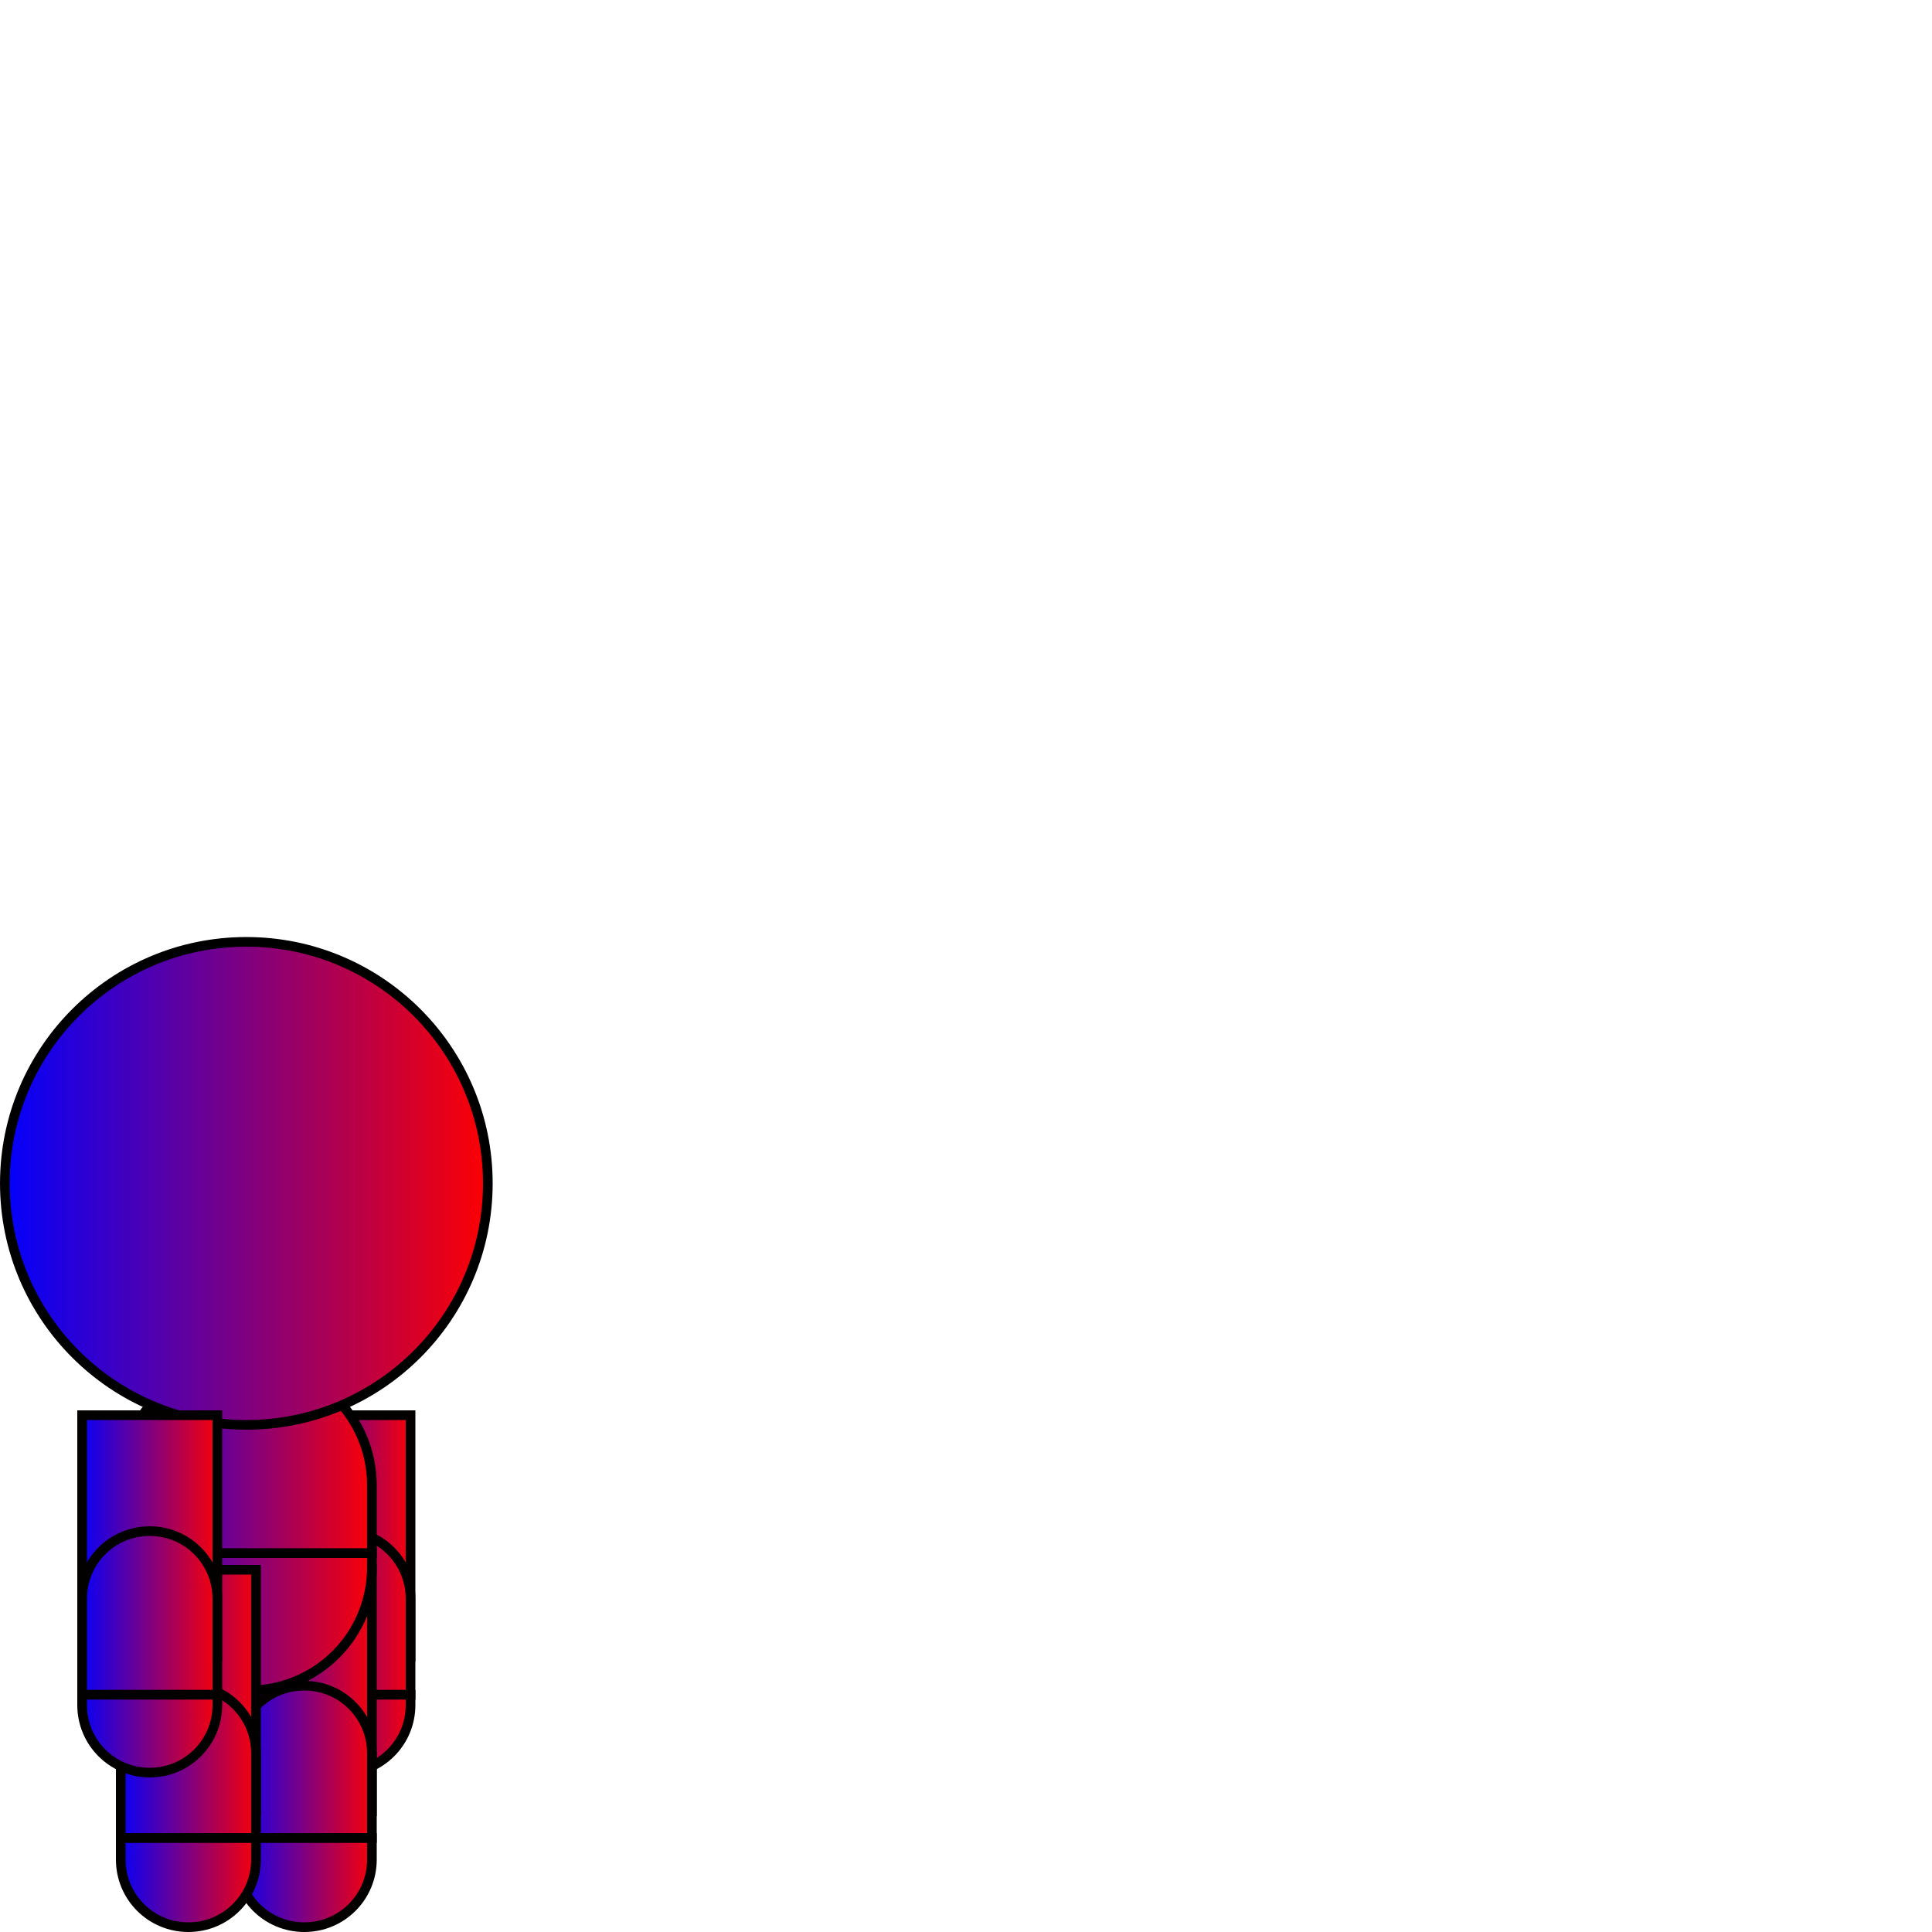
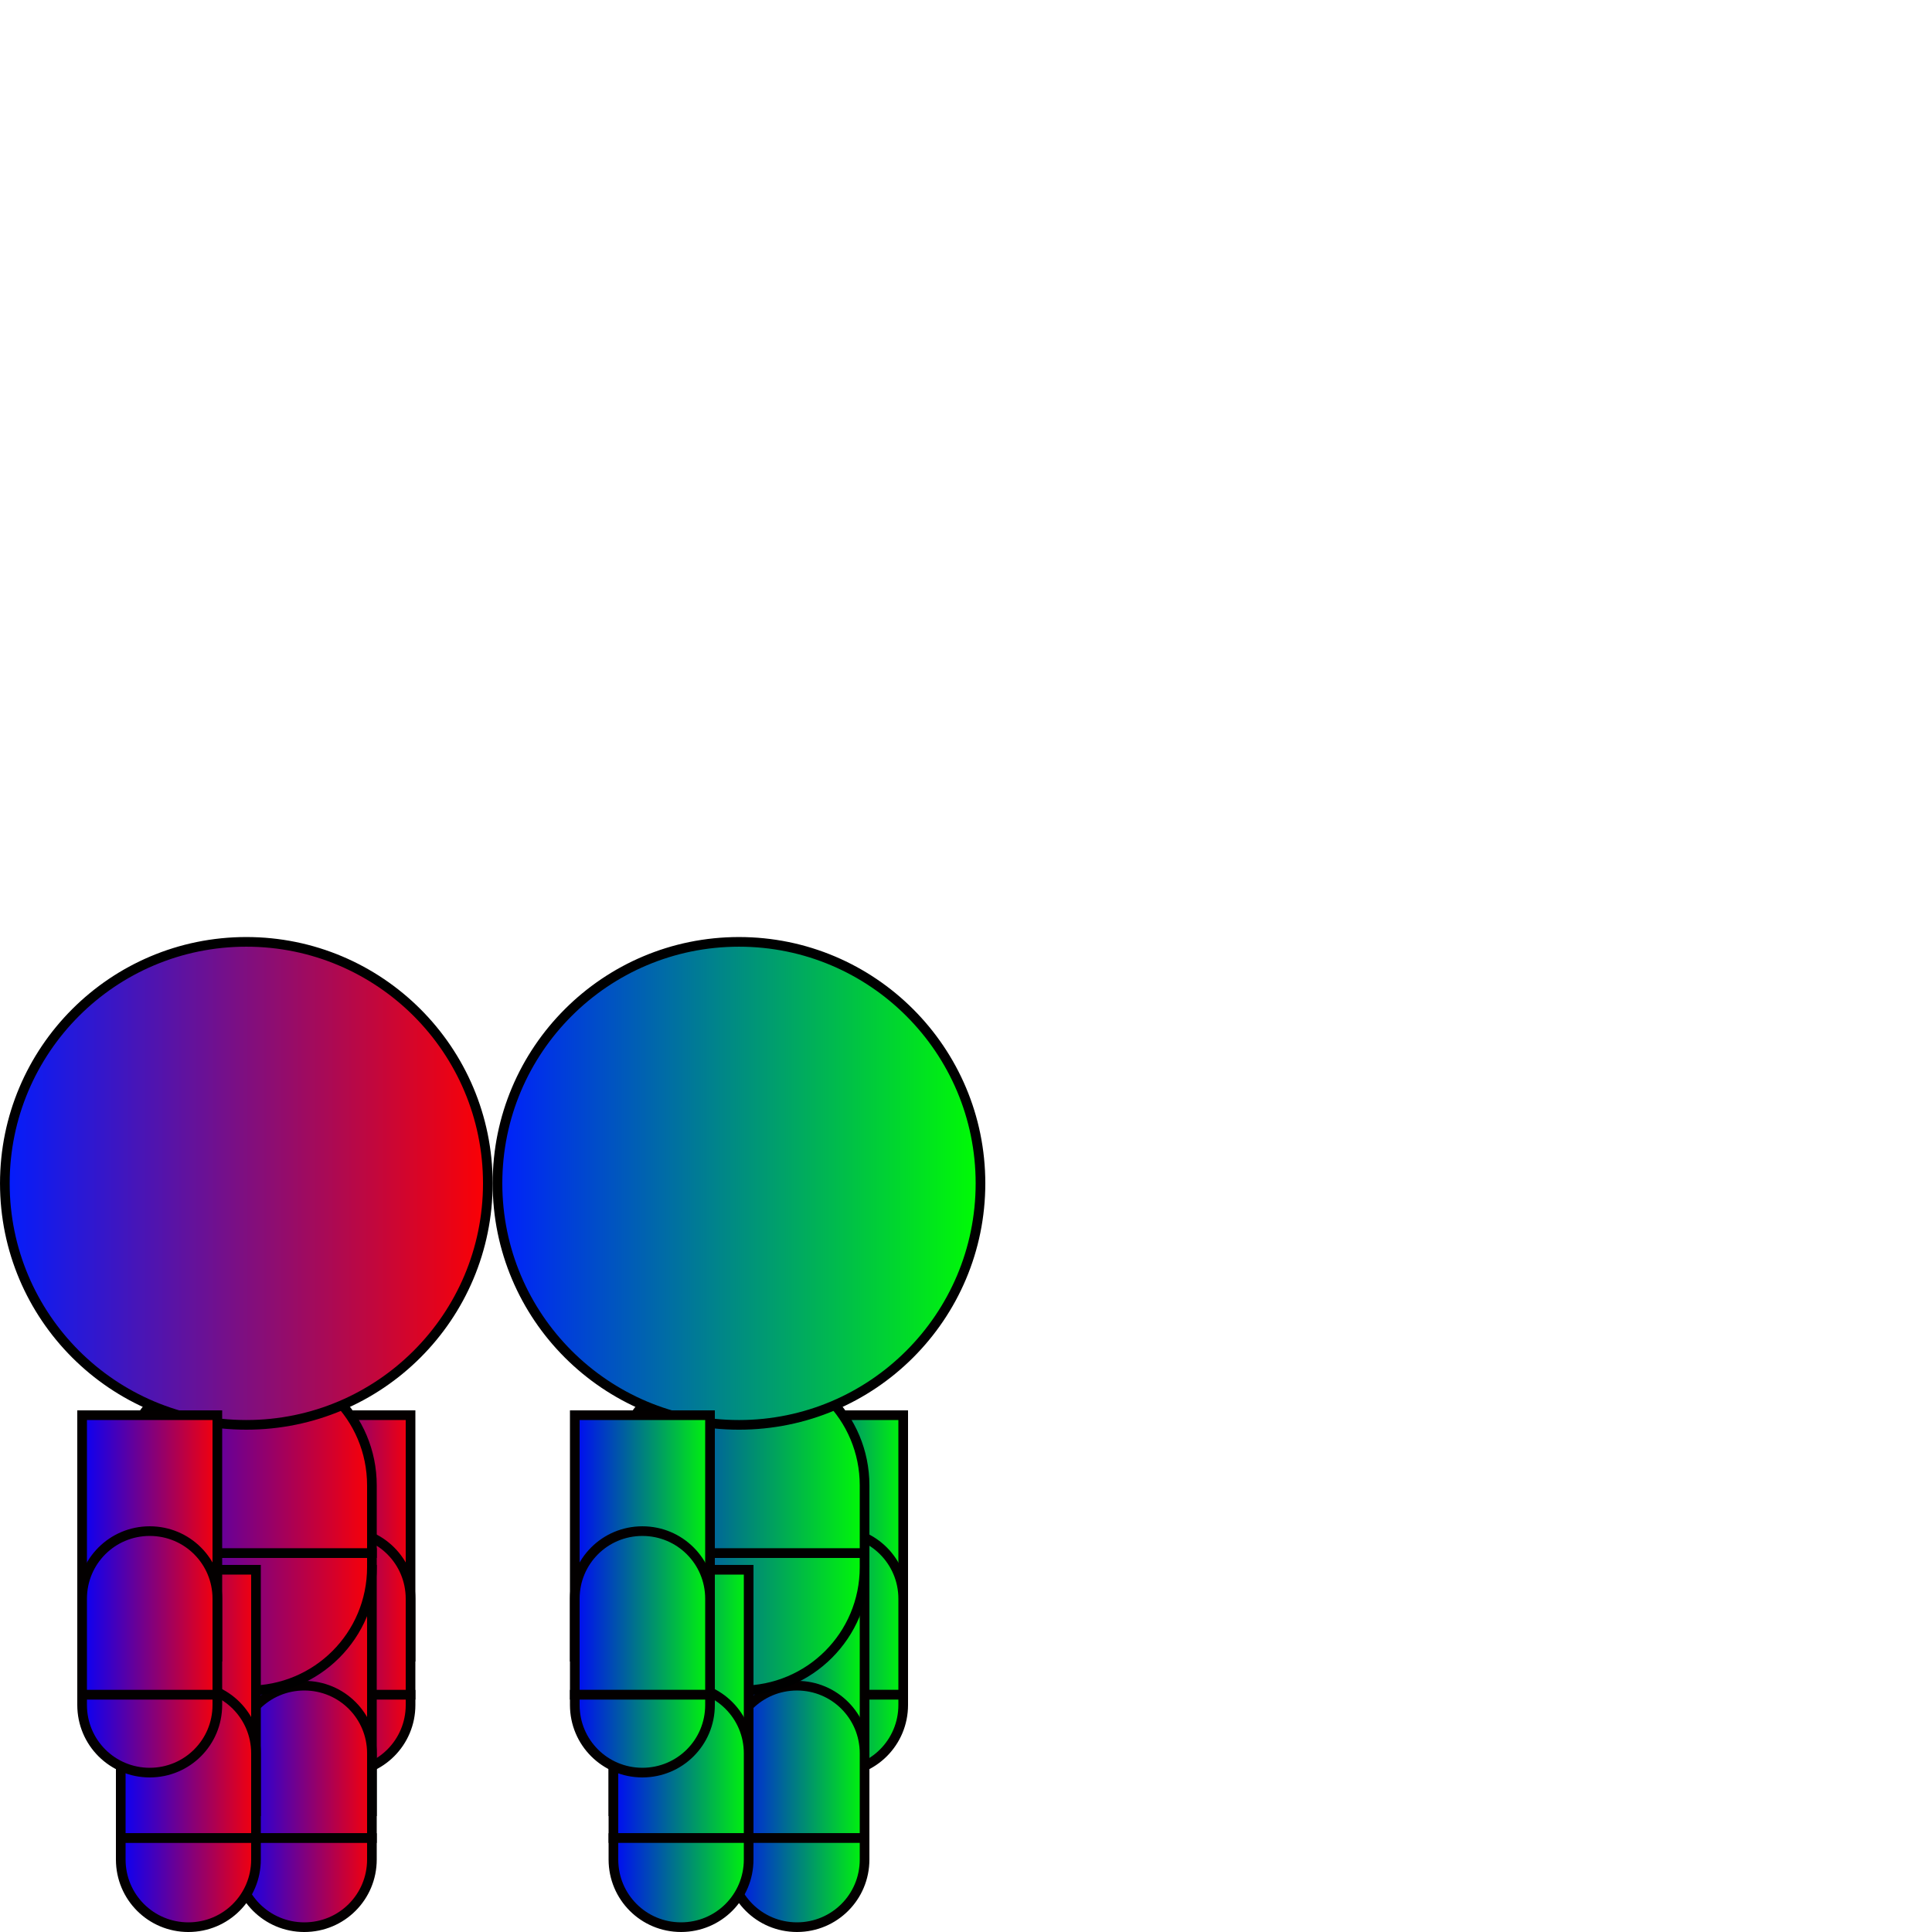
<svg xmlns="http://www.w3.org/2000/svg" xmlns:xlink="http://www.w3.org/1999/xlink" width="400" height="400" viewBox="0 0 105.833 105.833" version="1.1" id="svg1" xml:space="preserve">
  <defs id="defs1">
+     <linearGradient id="linearGradient208">
+       <stop style="stop-color:#0000ff;stop-opacity:1;" offset="0" id="stop207" />
+       <stop style="stop-color:#00ff00;stop-opacity:1;" offset="1" id="stop208" />
+     </linearGradient>
+     <linearGradient id="linearGradient206">
+       <stop style="stop-color:#0000ff;stop-opacity:1;" offset="0" id="stop205" />
+       <stop style="stop-color:#00ff00;stop-opacity:1;" offset="1" id="stop206" />
+     </linearGradient>
+     <linearGradient id="linearGradient204">
+       <stop style="stop-color:#0000ff;stop-opacity:1;" offset="0" id="stop203" />
+       <stop style="stop-color:#00ff00;stop-opacity:1;" offset="1" id="stop204" />
+     </linearGradient>
+     <linearGradient id="linearGradient202">
+       <stop style="stop-color:#0000ff;stop-opacity:1;" offset="0" id="stop201" />
+       <stop style="stop-color:#00ff00;stop-opacity:1;" offset="1" id="stop202" />
+     </linearGradient>
+     <linearGradient id="linearGradient200">
+       <stop style="stop-color:#0000ff;stop-opacity:1;" offset="0" id="stop199" />
+       <stop style="stop-color:#00ff00;stop-opacity:1;" offset="1" id="stop200" />
+     </linearGradient>
+     <linearGradient id="linearGradient198">
+       <stop style="stop-color:#0000ff;stop-opacity:1;" offset="0" id="stop197" />
+       <stop style="stop-color:#00ff00;stop-opacity:1;" offset="1" id="stop198" />
+     </linearGradient>
+     <linearGradient id="linearGradient196">
+       <stop style="stop-color:#0000ff;stop-opacity:1;" offset="0" id="stop195" />
+       <stop style="stop-color:#00ff00;stop-opacity:1;" offset="1" id="stop196" />
+     </linearGradient>
+     <linearGradient id="linearGradient194">
+       <stop style="stop-color:#0000ff;stop-opacity:1;" offset="0" id="stop193" />
+       <stop style="stop-color:#00ff00;stop-opacity:1;" offset="1" id="stop194" />
+     </linearGradient>
+     <linearGradient id="linearGradient192">
+       <stop style="stop-color:#0000ff;stop-opacity:1;" offset="0" id="stop191" />
+       <stop style="stop-color:#00ff00;stop-opacity:1;" offset="1" id="stop192" />
+     </linearGradient>
+     <linearGradient id="linearGradient190">
+       <stop style="stop-color:#0000ff;stop-opacity:1;" offset="0" id="stop189" />
+       <stop style="stop-color:#00ff00;stop-opacity:1;" offset="1" id="stop190" />
+     </linearGradient>
+     <linearGradient id="linearGradient188">
+       <stop style="stop-color:#0000ff;stop-opacity:1;" offset="0" id="stop187" />
+       <stop style="stop-color:#00ff00;stop-opacity:1;" offset="1" id="stop188" />
+     </linearGradient>
+     <linearGradient id="linearGradient186">
+       <stop style="stop-color:#0000ff;stop-opacity:1;" offset="0" id="stop185" />
+       <stop style="stop-color:#00ff00;stop-opacity:1;" offset="1" id="stop186" />
+     </linearGradient>
+     <linearGradient id="linearGradient184">
+       <stop style="stop-color:#0000ff;stop-opacity:1;" offset="0" id="stop183" />
+       <stop style="stop-color:#00ff00;stop-opacity:1;" offset="1" id="stop184" />
+     </linearGradient>
+     <linearGradient id="linearGradient182">
+       <stop style="stop-color:#0000ff;stop-opacity:1;" offset="0" id="stop181" />
+       <stop style="stop-color:#00ff00;stop-opacity:1;" offset="1" id="stop182" />
+     </linearGradient>
+     <linearGradient id="linearGradient180">
+       <stop style="stop-color:#001dff;stop-opacity:1;" offset="0" id="stop179" />
+       <stop style="stop-color:#00ff00;stop-opacity:1;" offset="1" id="stop180" />
+     </linearGradient>
    <linearGradient id="linearGradient90">
      <stop style="stop-color:#0000ff;stop-opacity:1;" offset="0" id="stop16" />
      <stop style="stop-color:#ff0000;stop-opacity:1;" offset="1" id="stop90" />
    </linearGradient>
    <linearGradient id="linearGradient88">
      <stop style="stop-color:#0000ff;stop-opacity:1;" offset="0" id="stop15" />
      <stop style="stop-color:#ff0000;stop-opacity:1;" offset="1" id="stop88" />
    </linearGradient>
    <linearGradient id="linearGradient86">
      <stop style="stop-color:#0000ff;stop-opacity:1;" offset="0" id="stop14" />
      <stop style="stop-color:#ff0000;stop-opacity:1;" offset="1" id="stop86" />
    </linearGradient>
    <linearGradient id="linearGradient84">
      <stop style="stop-color:#0000ff;stop-opacity:1;" offset="0" id="stop13" />
      <stop style="stop-color:#ff0000;stop-opacity:1;" offset="1" id="stop84" />
    </linearGradient>
    <linearGradient id="linearGradient82">
      <stop style="stop-color:#0000ff;stop-opacity:1;" offset="0" id="stop12" />
      <stop style="stop-color:#ff0000;stop-opacity:1;" offset="1" id="stop82" />
    </linearGradient>
    <linearGradient id="linearGradient80">
      <stop style="stop-color:#0000ff;stop-opacity:1;" offset="0" id="stop11" />
      <stop style="stop-color:#ff0000;stop-opacity:1;" offset="1" id="stop80" />
    </linearGradient>
    <linearGradient id="linearGradient78">
      <stop style="stop-color:#0000ff;stop-opacity:1;" offset="0" id="stop10" />
      <stop style="stop-color:#ff0000;stop-opacity:1;" offset="1" id="stop78" />
    </linearGradient>
    <linearGradient id="linearGradient76">
      <stop style="stop-color:#0000ff;stop-opacity:1;" offset="0" id="stop9" />
      <stop style="stop-color:#ff0000;stop-opacity:1;" offset="1" id="stop76" />
    </linearGradient>
    <linearGradient id="linearGradient74">
      <stop style="stop-color:#0000ff;stop-opacity:1;" offset="0" id="stop7" />
      <stop style="stop-color:#ff0000;stop-opacity:1;" offset="1" id="stop74" />
    </linearGradient>
    <linearGradient id="linearGradient72">
      <stop style="stop-color:#0000ff;stop-opacity:1;" offset="0" id="stop8" />
      <stop style="stop-color:#ff0000;stop-opacity:1;" offset="1" id="stop72" />
    </linearGradient>
    <linearGradient id="linearGradient70">
      <stop style="stop-color:#0000ff;stop-opacity:1;" offset="0" id="stop6" />
      <stop style="stop-color:#ff0000;stop-opacity:1;" offset="1" id="stop70" />
    </linearGradient>
    <linearGradient id="linearGradient68">
      <stop style="stop-color:#0000ff;stop-opacity:1;" offset="0" id="stop5" />
      <stop style="stop-color:#ff0000;stop-opacity:1;" offset="1" id="stop68" />
    </linearGradient>
    <linearGradient id="linearGradient66">
      <stop style="stop-color:#0000ff;stop-opacity:1;" offset="0" id="stop3" />
      <stop style="stop-color:#ff0000;stop-opacity:1;" offset="1" id="stop66" />
    </linearGradient>
    <linearGradient id="linearGradient47">
      <stop style="stop-color:#0000ff;stop-opacity:1;" offset="0" id="stop4" />
      <stop style="stop-color:#ff0000;stop-opacity:1;" offset="1" id="stop47" />
    </linearGradient>
    <linearGradient id="linearGradient44">
-       <stop style="stop-color:#0000ff;stop-opacity:1;" offset="0" id="stop1" />
+       <stop style="stop-color:#001dff;stop-opacity:1;" offset="0" id="stop1" />
      <stop style="stop-color:#ff0000;stop-opacity:1;" offset="1" id="stop45" />
    </linearGradient>
    <linearGradient xlink:href="#linearGradient44" id="linearGradient46" x1="0" y1="-64.823" x2="26.988" y2="-64.823" gradientUnits="userSpaceOnUse" spreadMethod="pad" />
    <linearGradient xlink:href="#linearGradient47" id="linearGradient48" x1="6.35" y1="79.844" x2="20.637" y2="79.844" gradientUnits="userSpaceOnUse" />
    <linearGradient xlink:href="#linearGradient66" id="linearGradient67" x1="5.556" y1="84.137" x2="13.494" y2="84.137" gradientUnits="userSpaceOnUse" />
    <linearGradient xlink:href="#linearGradient68" id="linearGradient69" x1="5.556" y1="83.873" x2="13.494" y2="83.873" gradientUnits="userSpaceOnUse" />
    <linearGradient xlink:href="#linearGradient70" id="linearGradient71" x1="6.35" y1="88.84" x2="20.637" y2="88.84" gradientUnits="userSpaceOnUse" />
    <linearGradient xlink:href="#linearGradient72" id="linearGradient73" x1="16.14" y1="88.355" x2="24.077" y2="88.355" gradientUnits="userSpaceOnUse" />
    <linearGradient xlink:href="#linearGradient74" id="linearGradient75" x1="5.556" y1="88.355" x2="13.494" y2="88.355" gradientUnits="userSpaceOnUse" />
    <linearGradient xlink:href="#linearGradient76" id="linearGradient77" x1="5.556" y1="94.97" x2="13.494" y2="94.97" gradientUnits="userSpaceOnUse" />
    <linearGradient xlink:href="#linearGradient78" id="linearGradient79" x1="16.14" y1="94.97" x2="24.077" y2="94.97" gradientUnits="userSpaceOnUse" />
    <linearGradient xlink:href="#linearGradient80" id="linearGradient81" x1="5.556" y1="84.137" x2="13.494" y2="84.137" gradientUnits="userSpaceOnUse" />
    <linearGradient xlink:href="#linearGradient82" id="linearGradient83" x1="5.556" y1="84.137" x2="13.494" y2="84.137" gradientUnits="userSpaceOnUse" />
    <linearGradient xlink:href="#linearGradient84" id="linearGradient85" x1="5.556" y1="88.047" x2="13.494" y2="88.047" gradientUnits="userSpaceOnUse" />
    <linearGradient xlink:href="#linearGradient86" id="linearGradient87" x1="5.556" y1="88.047" x2="13.494" y2="88.047" gradientUnits="userSpaceOnUse" />
    <linearGradient xlink:href="#linearGradient88" id="linearGradient89" x1="5.556" y1="94.661" x2="13.494" y2="94.661" gradientUnits="userSpaceOnUse" />
    <linearGradient xlink:href="#linearGradient90" id="linearGradient91" x1="5.556" y1="94.661" x2="13.494" y2="94.661" gradientUnits="userSpaceOnUse" />
+     <linearGradient xlink:href="#linearGradient188" id="linearGradient164" gradientUnits="userSpaceOnUse" x1="5.556" y1="83.873" x2="13.494" y2="83.873" gradientTransform="translate(268.8711,2.728194)" />
+     <linearGradient xlink:href="#linearGradient190" id="linearGradient165" gradientUnits="userSpaceOnUse" x1="16.14" y1="88.355" x2="24.077" y2="88.355" gradientTransform="translate(258.2878,2.46361)" />
+     <linearGradient xlink:href="#linearGradient200" id="linearGradient166" gradientUnits="userSpaceOnUse" x1="16.14" y1="94.97" x2="24.077" y2="94.97" gradientTransform="translate(258.2878,2.46361)" />
+     <linearGradient xlink:href="#linearGradient196" id="linearGradient167" gradientUnits="userSpaceOnUse" x1="5.556" y1="84.137" x2="13.494" y2="84.137" gradientTransform="translate(264.6378,2.46361)" />
+     <linearGradient xlink:href="#linearGradient204" id="linearGradient168" gradientUnits="userSpaceOnUse" x1="5.556" y1="88.047" x2="13.494" y2="88.047" gradientTransform="translate(264.6378,2.46361)" />
+     <linearGradient xlink:href="#linearGradient208" id="linearGradient169" gradientUnits="userSpaceOnUse" x1="5.556" y1="94.661" x2="13.494" y2="94.661" gradientTransform="translate(264.6378,2.46361)" />
+     <linearGradient xlink:href="#linearGradient184" id="linearGradient170" gradientUnits="userSpaceOnUse" x1="6.35" y1="88.84" x2="20.637" y2="88.84" gradientTransform="translate(258.2878,2.46361)" />
+     <linearGradient xlink:href="#linearGradient182" id="linearGradient171" gradientUnits="userSpaceOnUse" x1="6.35" y1="79.844" x2="20.637" y2="79.844" gradientTransform="translate(258.2878,2.46361)" />
+     <linearGradient xlink:href="#linearGradient180" id="linearGradient172" gradientUnits="userSpaceOnUse" x1="0" y1="-64.823" x2="26.988" y2="-64.823" spreadMethod="pad" gradientTransform="translate(258.2878,-2.46361)" />
+     <linearGradient xlink:href="#linearGradient194" id="linearGradient173" gradientUnits="userSpaceOnUse" x1="5.556" y1="84.137" x2="13.494" y2="84.137" gradientTransform="translate(258.2878,2.46361)" />
+     <linearGradient xlink:href="#linearGradient202" id="linearGradient174" gradientUnits="userSpaceOnUse" x1="5.556" y1="88.047" x2="13.494" y2="88.047" gradientTransform="translate(258.2878,2.46361)" />
+     <linearGradient xlink:href="#linearGradient206" id="linearGradient175" gradientUnits="userSpaceOnUse" x1="5.556" y1="94.661" x2="13.494" y2="94.661" gradientTransform="translate(258.2878,2.46361)" />
+     <linearGradient xlink:href="#linearGradient186" id="linearGradient176" gradientUnits="userSpaceOnUse" x1="5.556" y1="84.137" x2="13.494" y2="84.137" gradientTransform="translate(258.2878,2.46361)" />
+     <linearGradient xlink:href="#linearGradient192" id="linearGradient177" gradientUnits="userSpaceOnUse" x1="5.556" y1="88.355" x2="13.494" y2="88.355" gradientTransform="translate(258.2878,2.46361)" />
+     <linearGradient xlink:href="#linearGradient198" id="linearGradient178" gradientUnits="userSpaceOnUse" x1="5.556" y1="94.97" x2="13.494" y2="94.97" gradientTransform="translate(258.2878,2.46361)" />
  </defs>
-   <g id="layer1" style="display:inline">
+   <g id="g46" style="display:inline">
+     <g id="g18" style="display:inline;fill:#568d00;fill-opacity:1" transform="translate(-1.322917)">
+       <rect style="display:inline;fill:none;fill-opacity:1;stroke-width:0;stroke-dasharray:none" id="rect16" width="26.988" height="54.504" x="1.323" y="51.329" ry="0" rx="0" />
+       <rect style="display:inline;fill:url(#linearGradient69);fill-opacity:1;stroke:#030000;stroke-width:0.529;stroke-dasharray:none" id="rect18" height="13.229" x="5.821" y="77.258" ry="3.704" rx="0" width="7.408" transform="translate(10.58333,0.2645834)" />
+     </g>
+     <g id="g25" style="display:inline;fill:#568d00;fill-opacity:1" transform="translate(-1.322917)">
+       <rect style="display:inline;fill:none;fill-opacity:1;stroke-width:0;stroke-dasharray:none" id="rect22" width="26.988" height="54.504" x="1.323" y="51.329" ry="0" rx="0" />
+       <path id="path23" style="display:inline;fill:url(#linearGradient73);fill-opacity:1;stroke:#030000;stroke-width:0.529;stroke-dasharray:none" d="m 20.108,83.873 c -2.052,0 -3.704,1.652 -3.704,3.704 v 5.261 h 7.408 v -5.261 c 0,-2.052 -1.652,-3.704 -3.704,-3.704 z" />
+     </g>
+     <g id="g30" style="display:inline;fill:#568d00;fill-opacity:1" transform="translate(-1.322917)">
+       <rect style="display:inline;fill:none;fill-opacity:1;stroke-width:0;stroke-dasharray:none" id="rect29" width="26.988" height="54.504" x="1.323" y="51.329" ry="0" rx="0" />
+       <path id="path29" style="display:inline;fill:url(#linearGradient79);fill-opacity:1;stroke:#030000;stroke-width:0.529;stroke-dasharray:none" d="m 23.813,92.838 h -7.408 v 0.56 c 0,2.052 1.652,3.704 3.704,3.704 2.052,0 3.704,-1.652 3.704,-3.704 z" />
+     </g>
+     <g id="g31" transform="translate(0.7937503,8.466667)" style="display:inline;fill:#00b800;fill-opacity:1">
+       <rect style="display:inline;fill:none;fill-opacity:1;stroke-width:0;stroke-dasharray:none" id="rect30" width="26.988" height="54.504" x="1.323" y="51.329" ry="0" rx="0" transform="translate(-2.116667,-8.466667)" />
+       <rect style="display:inline;fill:url(#linearGradient83);fill-opacity:1;stroke:#030000;stroke-width:0.529;stroke-dasharray:none" id="rect31" height="13.229" x="5.821" y="77.523" ry="3.704" rx="0" width="7.408" transform="translate(6.35)" />
+     </g>
+     <g id="g32" transform="translate(0.7937503,8.466667)" style="display:inline;fill:#00b800;fill-opacity:1">
+       <rect style="display:inline;fill:none;fill-opacity:1;stroke-width:0;stroke-dasharray:none" id="rect32" width="26.988" height="54.504" x="1.323" y="51.329" ry="0" rx="0" transform="translate(-2.116667,-8.466667)" />
+       <path id="path32" style="display:inline;fill:url(#linearGradient87);fill-opacity:1;stroke:#030000;stroke-width:0.529;stroke-dasharray:none" d="m 9.525,83.873 c -2.052,0 -3.704,1.652 -3.704,3.704 v 4.644 H 13.229 V 87.577 c 0,-2.052 -1.652,-3.704 -3.704,-3.704 z" transform="translate(6.35)" />
+     </g>
+     <g id="g33" transform="translate(0.7937503,8.466667)" style="display:inline;fill:#00b800;fill-opacity:1">
+       <rect style="display:inline;fill:none;fill-opacity:1;stroke-width:0;stroke-dasharray:none" id="rect33" width="26.988" height="54.504" x="1.323" y="51.329" ry="0" rx="0" transform="translate(-2.116667,-8.466667)" />
+       <path id="path33" style="display:inline;fill:url(#linearGradient91);fill-opacity:1;stroke:#030000;stroke-width:0.529;stroke-dasharray:none" d="M 13.229,92.221 H 5.821 v 1.177 c 0,2.052 1.652,3.704 3.704,3.704 2.052,0 3.704,-1.652 3.704,-3.704 z" transform="translate(6.35)" />
+     </g>
+     <g id="g34">
+       <rect style="display:inline;fill:none;fill-opacity:1;stroke-width:0;stroke-dasharray:none" id="rect34" width="26.988" height="54.504" x="1.323" y="51.329" ry="0" rx="0" transform="translate(-1.322917)" />
+       <path id="path34" style="display:inline;fill:url(#linearGradient71);fill-opacity:1;stroke:#000000;stroke-width:0.529;stroke-dasharray:none" d="M 20.373,85.075 H 6.615 v 0.77 c 0,3.744 3.014,6.758 6.758,6.758 h 0.242 c 3.744,0 6.758,-3.014 6.758,-6.758 z" />
+     </g>
+     <g id="g35">
+       <rect style="display:inline;fill:none;fill-opacity:1;stroke-width:0;stroke-dasharray:none" id="rect35" width="26.988" height="54.504" x="1.323" y="51.329" ry="0" rx="0" transform="translate(-1.322917)" />
+       <path id="path35" style="fill:url(#linearGradient48);fill-opacity:1;stroke:#000000;stroke-width:0.529;stroke-dasharray:none" d="m 13.373,74.612 c -3.744,0 -6.758,3.014 -6.758,6.758 v 3.705 H 20.373 v -3.705 c 0,-3.744 -3.014,-6.758 -6.758,-6.758 z" />
+     </g>
+     <g id="g37" style="display:inline;fill:#ffff00;fill-opacity:1">
+       <rect style="display:inline;fill:none;fill-opacity:1;stroke-width:0;stroke-dasharray:none" id="rect36" width="26.988" height="54.504" x="1.323" y="51.329" ry="0" rx="0" transform="translate(-1.322917)" />
+       <rect style="fill:url(#linearGradient46);fill-opacity:1;stroke:#000000;stroke-width:0.529;stroke-dasharray:none" id="rect37" width="26.458" height="26.458" x="0.265" y="-78.052" ry="13.786" rx="13.281" transform="scale(1,-1)" />
+     </g>
+     <g id="g39" transform="translate(0.7937503,8.466667)" style="display:inline;fill:#00b800;fill-opacity:1">
+       <rect style="display:inline;fill:none;fill-opacity:1;stroke-width:0;stroke-dasharray:none" id="rect38" width="26.988" height="54.504" x="1.323" y="51.329" ry="0" rx="0" transform="translate(-2.116667,-8.466667)" />
+       <rect style="fill:url(#linearGradient81);fill-opacity:1;stroke:#030000;stroke-width:0.529;stroke-dasharray:none" id="rect39" height="13.229" x="5.821" y="77.523" ry="3.704" rx="0" width="7.408" />
+     </g>
+     <g id="g40" transform="translate(0.7937503,8.466667)" style="display:inline;fill:#00b800;fill-opacity:1">
+       <rect style="display:inline;fill:none;fill-opacity:1;stroke-width:0;stroke-dasharray:none" id="rect40" width="26.988" height="54.504" x="1.323" y="51.329" ry="0" rx="0" transform="translate(-2.116667,-8.466667)" />
+       <path id="path40" style="fill:url(#linearGradient85);fill-opacity:1;stroke:#030000;stroke-width:0.529;stroke-dasharray:none" d="m 9.525,83.873 c -2.052,0 -3.704,1.652 -3.704,3.704 v 4.644 H 13.229 V 87.577 c 0,-2.052 -1.652,-3.704 -3.704,-3.704 z" />
+     </g>
+     <g id="g41" transform="translate(0.7937503,8.466667)" style="display:inline;fill:#00b800;fill-opacity:1">
+       <rect style="display:inline;fill:none;fill-opacity:1;stroke-width:0;stroke-dasharray:none" id="rect41" width="26.988" height="54.504" x="1.323" y="51.329" ry="0" rx="0" transform="translate(-2.116667,-8.466667)" />
+       <path id="path41" style="display:inline;fill:url(#linearGradient89);fill-opacity:1;stroke:#030000;stroke-width:0.529;stroke-dasharray:none" d="M 13.229,92.221 H 5.821 v 1.177 c 0,2.052 1.652,3.704 3.704,3.704 2.052,0 3.704,-1.652 3.704,-3.704 z" />
+     </g>
+     <g id="g43" style="display:inline;fill:#568d00;fill-opacity:1" transform="translate(-1.322917)">
+       <rect style="display:inline;fill:none;fill-opacity:1;stroke-width:0;stroke-dasharray:none" id="rect42" width="26.988" height="54.504" x="1.323" y="51.329" ry="0" rx="0" />
+       <rect style="display:inline;fill:url(#linearGradient67);fill-opacity:1;stroke:#030000;stroke-width:0.529;stroke-dasharray:none" id="rect43" height="13.229" x="5.821" y="77.523" ry="3.704" rx="0" width="7.408" />
+     </g>
+     <g id="g44" style="display:inline;fill:#568d00;fill-opacity:1" transform="translate(-1.322917)">
+       <rect style="display:inline;fill:none;fill-opacity:1;stroke-width:0;stroke-dasharray:none" id="rect44" width="26.988" height="54.504" x="1.323" y="51.329" ry="0" rx="0" />
+       <path id="path44" style="display:inline;fill:url(#linearGradient75);fill-opacity:1;stroke:#030000;stroke-width:0.529;stroke-dasharray:none" d="m 9.525,83.873 c -2.052,0 -3.704,1.652 -3.704,3.704 v 5.261 h 7.408 v -5.261 c 0,-2.052 -1.652,-3.704 -3.704,-3.704 z" />
+     </g>
+     <g id="g45" style="display:inline;fill:#568d00;fill-opacity:1" transform="translate(-1.322917)">
+       <rect style="display:inline;fill:none;fill-opacity:1;stroke-width:0;stroke-dasharray:none" id="rect45" width="26.988" height="54.504" x="1.323" y="51.329" ry="0" rx="0" />
+       <path id="path45" style="display:inline;fill:url(#linearGradient77);fill-opacity:1;stroke:#030000;stroke-width:0.529;stroke-dasharray:none" d="M 13.229,92.838 H 5.821 v 0.56 c 0,2.052 1.652,3.704 3.704,3.704 2.052,0 3.704,-1.652 3.704,-3.704 z" />
+     </g>
+   </g>
+   <g id="layer1" style="display:inline" transform="translate(-231.3003,-2.463609)">
    <g id="g26" style="display:inline;fill:#568d00;fill-opacity:1" transform="translate(-1.322917)">
-       <rect style="display:inline;fill:none;fill-opacity:1;stroke-width:0;stroke-dasharray:none" id="rect25" width="26.988" height="54.504" x="1.323" y="51.329" ry="0" rx="0" />
-       <rect style="display:inline;fill:url(#linearGradient69);fill-opacity:1;stroke:#030000;stroke-width:0.529;stroke-dasharray:none" id="rect1-3" height="13.229" x="5.821" y="77.258" ry="3.704" rx="0" width="7.408" transform="translate(10.58333,0.2645834)" />
+       <rect style="display:inline;fill:none;fill-opacity:1;stroke-width:0;stroke-dasharray:none" id="rect25" width="26.988" height="54.504" x="259.611" y="53.793" ry="0" rx="0" />
+       <rect style="display:inline;fill:url(#linearGradient164);fill-opacity:1;stroke:#030000;stroke-width:0.529;stroke-dasharray:none" id="rect1-3" height="13.229" x="274.692" y="79.987" ry="3.704" rx="0" width="7.408" />
    </g>
    <g id="g24" style="display:inline;fill:#568d00;fill-opacity:1" transform="translate(-1.322917)">
-       <rect style="display:inline;fill:none;fill-opacity:1;stroke-width:0;stroke-dasharray:none" id="rect24" width="26.988" height="54.504" x="1.323" y="51.329" ry="0" rx="0" />
-       <path id="path2-3" style="display:inline;fill:url(#linearGradient73);fill-opacity:1;stroke:#030000;stroke-width:0.529;stroke-dasharray:none" d="m 20.108,83.873 c -2.052,0 -3.704,1.652 -3.704,3.704 v 5.261 h 7.408 v -5.261 c 0,-2.052 -1.652,-3.704 -3.704,-3.704 z" />
+       <rect style="display:inline;fill:none;fill-opacity:1;stroke-width:0;stroke-dasharray:none" id="rect24" width="26.988" height="54.504" x="259.611" y="53.793" ry="0" rx="0" />
+       <path id="path2-3" style="display:inline;fill:url(#linearGradient165);fill-opacity:1;stroke:#030000;stroke-width:0.529;stroke-dasharray:none" d="m 278.396,86.337 c -2.052,0 -3.704,1.652 -3.704,3.704 v 5.261 h 7.408 v -5.261 c 0,-2.052 -1.652,-3.704 -3.704,-3.704 z" />
    </g>
    <g id="g23" style="display:inline;fill:#568d00;fill-opacity:1" transform="translate(-1.322917)">
-       <rect style="display:inline;fill:none;fill-opacity:1;stroke-width:0;stroke-dasharray:none" id="rect23" width="26.988" height="54.504" x="1.323" y="51.329" ry="0" rx="0" />
-       <path id="rect1-7-6" style="display:inline;fill:url(#linearGradient79);fill-opacity:1;stroke:#030000;stroke-width:0.529;stroke-dasharray:none" d="m 23.813,92.838 h -7.408 v 0.56 c 0,2.052 1.652,3.704 3.704,3.704 2.052,0 3.704,-1.652 3.704,-3.704 z" />
+       <rect style="display:inline;fill:none;fill-opacity:1;stroke-width:0;stroke-dasharray:none" id="rect23" width="26.988" height="54.504" x="259.611" y="53.793" ry="0" rx="0" />
+       <path id="rect1-7-6" style="display:inline;fill:url(#linearGradient166);fill-opacity:1;stroke:#030000;stroke-width:0.529;stroke-dasharray:none" d="m 282.1,95.301 h -7.408 v 0.56 c 0,2.052 1.652,3.704 3.704,3.704 2.052,0 3.704,-1.652 3.704,-3.704 z" />
    </g>
    <g id="g29" transform="translate(0.7937503,8.466667)" style="display:inline;fill:#00b800;fill-opacity:1">
-       <rect style="display:inline;fill:none;fill-opacity:1;stroke-width:0;stroke-dasharray:none" id="rect28" width="26.988" height="54.504" x="1.323" y="51.329" ry="0" rx="0" transform="translate(-2.116667,-8.466667)" />
-       <rect style="display:inline;fill:url(#linearGradient83);fill-opacity:1;stroke:#030000;stroke-width:0.529;stroke-dasharray:none" id="rect1-8-3" height="13.229" x="5.821" y="77.523" ry="3.704" rx="0" width="7.408" transform="translate(6.35)" />
+       <rect style="display:inline;fill:none;fill-opacity:1;stroke-width:0;stroke-dasharray:none" id="rect28" width="26.988" height="54.504" x="257.494" y="45.326" ry="0" rx="0" />
+       <rect style="display:inline;fill:url(#linearGradient167);fill-opacity:1;stroke:#030000;stroke-width:0.529;stroke-dasharray:none" id="rect1-8-3" height="13.229" x="270.459" y="79.987" ry="3.704" rx="0" width="7.408" />
    </g>
    <g id="g28" transform="translate(0.7937503,8.466667)" style="display:inline;fill:#00b800;fill-opacity:1">
-       <rect style="display:inline;fill:none;fill-opacity:1;stroke-width:0;stroke-dasharray:none" id="rect27" width="26.988" height="54.504" x="1.323" y="51.329" ry="0" rx="0" transform="translate(-2.116667,-8.466667)" />
-       <path id="path3-3" style="display:inline;fill:url(#linearGradient87);fill-opacity:1;stroke:#030000;stroke-width:0.529;stroke-dasharray:none" d="m 9.525,83.873 c -2.052,0 -3.704,1.652 -3.704,3.704 v 4.644 H 13.229 V 87.577 c 0,-2.052 -1.652,-3.704 -3.704,-3.704 z" transform="translate(6.35)" />
+       <rect style="display:inline;fill:none;fill-opacity:1;stroke-width:0;stroke-dasharray:none" id="rect27" width="26.988" height="54.504" x="257.494" y="45.326" ry="0" rx="0" />
+       <path id="path3-3" style="display:inline;fill:url(#linearGradient168);fill-opacity:1;stroke:#030000;stroke-width:0.529;stroke-dasharray:none" d="m 274.163,86.337 c -2.052,0 -3.704,1.652 -3.704,3.704 v 4.644 h 7.408 V 90.041 c 0,-2.052 -1.652,-3.704 -3.704,-3.704 z" />
    </g>
    <g id="g27" transform="translate(0.7937503,8.466667)" style="display:inline;fill:#00b800;fill-opacity:1">
-       <rect style="display:inline;fill:none;fill-opacity:1;stroke-width:0;stroke-dasharray:none" id="rect26" width="26.988" height="54.504" x="1.323" y="51.329" ry="0" rx="0" transform="translate(-2.116667,-8.466667)" />
-       <path id="rect1-7-2-8" style="display:inline;fill:url(#linearGradient91);fill-opacity:1;stroke:#030000;stroke-width:0.529;stroke-dasharray:none" d="M 13.229,92.221 H 5.821 v 1.177 c 0,2.052 1.652,3.704 3.704,3.704 2.052,0 3.704,-1.652 3.704,-3.704 z" transform="translate(6.35)" />
+       <rect style="display:inline;fill:none;fill-opacity:1;stroke-width:0;stroke-dasharray:none" id="rect26" width="26.988" height="54.504" x="257.494" y="45.326" ry="0" rx="0" />
+       <path id="rect1-7-2-8" style="display:inline;fill:url(#linearGradient169);fill-opacity:1;stroke:#030000;stroke-width:0.529;stroke-dasharray:none" d="m 277.867,94.684 h -7.408 v 1.177 c 0,2.052 1.652,3.704 3.704,3.704 2.052,0 3.704,-1.652 3.704,-3.704 z" />
    </g>
    <g id="layer4">
-       <rect style="display:inline;fill:none;fill-opacity:1;stroke-width:0;stroke-dasharray:none" id="rect20" width="26.988" height="54.504" x="1.323" y="51.329" ry="0" rx="0" transform="translate(-1.322917)" />
-       <path id="rect4" style="display:inline;fill:url(#linearGradient71);fill-opacity:1;stroke:#000000;stroke-width:0.529;stroke-dasharray:none" d="M 20.373,85.075 H 6.615 v 0.77 c 0,3.744 3.014,6.758 6.758,6.758 h 0.242 c 3.744,0 6.758,-3.014 6.758,-6.758 z" />
+       <rect style="display:inline;fill:none;fill-opacity:1;stroke-width:0;stroke-dasharray:none" id="rect20" width="26.988" height="54.504" x="258.288" y="53.793" ry="0" rx="0" />
+       <path id="rect4" style="display:inline;fill:url(#linearGradient170);fill-opacity:1;stroke:#000000;stroke-width:0.529;stroke-dasharray:none" d="m 278.661,87.539 h -13.758 v 0.77 c 0,3.744 3.014,6.758 6.758,6.758 h 0.242 c 3.744,0 6.758,-3.014 6.758,-6.758 z" />
    </g>
    <g id="g22">
-       <rect style="display:inline;fill:none;fill-opacity:1;stroke-width:0;stroke-dasharray:none" id="rect21" width="26.988" height="54.504" x="1.323" y="51.329" ry="0" rx="0" transform="translate(-1.322917)" />
-       <path id="path22" style="fill:url(#linearGradient48);fill-opacity:1;stroke:#000000;stroke-width:0.529;stroke-dasharray:none" d="m 13.373,74.612 c -3.744,0 -6.758,3.014 -6.758,6.758 v 3.705 H 20.373 v -3.705 c 0,-3.744 -3.014,-6.758 -6.758,-6.758 z" />
+       <rect style="display:inline;fill:none;fill-opacity:1;stroke-width:0;stroke-dasharray:none" id="rect21" width="26.988" height="54.504" x="258.288" y="53.793" ry="0" rx="0" />
+       <path id="path22" style="fill:url(#linearGradient171);fill-opacity:1;stroke:#000000;stroke-width:0.529;stroke-dasharray:none" d="m 271.661,77.076 c -3.744,0 -6.758,3.014 -6.758,6.758 v 3.705 h 13.758 v -3.705 c 0,-3.744 -3.014,-6.758 -6.758,-6.758 z" />
    </g>
    <g id="layer7" style="display:inline;fill:#ffff00;fill-opacity:1">
-       <rect style="display:inline;fill:none;fill-opacity:1;stroke-width:0;stroke-dasharray:none" id="rect19" width="26.988" height="54.504" x="1.323" y="51.329" ry="0" rx="0" transform="translate(-1.322917)" />
-       <rect style="fill:url(#linearGradient46);fill-opacity:1;stroke:#000000;stroke-width:0.529;stroke-dasharray:none" id="rect8" width="26.458" height="26.458" x="0.265" y="-78.052" ry="13.786" rx="13.281" transform="scale(1,-1)" />
+       <rect style="display:inline;fill:none;fill-opacity:1;stroke-width:0;stroke-dasharray:none" id="rect19" width="26.988" height="54.504" x="258.288" y="53.793" ry="0" rx="0" />
+       <rect style="fill:url(#linearGradient172);fill-opacity:1;stroke:#000000;stroke-width:0.529;stroke-dasharray:none" id="rect8" width="26.458" height="26.458" x="258.552" y="-80.516" ry="13.786" rx="13.281" transform="scale(1,-1)" />
    </g>
    <g id="layer2-8" transform="translate(0.7937503,8.466667)" style="display:inline;fill:#00b800;fill-opacity:1">
-       <rect style="display:inline;fill:none;fill-opacity:1;stroke-width:0;stroke-dasharray:none" id="rect14" width="26.988" height="54.504" x="1.323" y="51.329" ry="0" rx="0" transform="translate(-2.116667,-8.466667)" />
-       <rect style="fill:url(#linearGradient81);fill-opacity:1;stroke:#030000;stroke-width:0.529;stroke-dasharray:none" id="rect1-8" height="13.229" x="5.821" y="77.523" ry="3.704" rx="0" width="7.408" />
+       <rect style="display:inline;fill:none;fill-opacity:1;stroke-width:0;stroke-dasharray:none" id="rect14" width="26.988" height="54.504" x="257.494" y="45.326" ry="0" rx="0" />
+       <rect style="fill:url(#linearGradient173);fill-opacity:1;stroke:#030000;stroke-width:0.529;stroke-dasharray:none" id="rect1-8" height="13.229" x="264.109" y="79.987" ry="3.704" rx="0" width="7.408" />
    </g>
    <g id="g17" transform="translate(0.7937503,8.466667)" style="display:inline;fill:#00b800;fill-opacity:1">
-       <rect style="display:inline;fill:none;fill-opacity:1;stroke-width:0;stroke-dasharray:none" id="rect15" width="26.988" height="54.504" x="1.323" y="51.329" ry="0" rx="0" transform="translate(-2.116667,-8.466667)" />
-       <path id="path16" style="fill:url(#linearGradient85);fill-opacity:1;stroke:#030000;stroke-width:0.529;stroke-dasharray:none" d="m 9.525,83.873 c -2.052,0 -3.704,1.652 -3.704,3.704 v 4.644 H 13.229 V 87.577 c 0,-2.052 -1.652,-3.704 -3.704,-3.704 z" />
+       <rect style="display:inline;fill:none;fill-opacity:1;stroke-width:0;stroke-dasharray:none" id="rect15" width="26.988" height="54.504" x="257.494" y="45.326" ry="0" rx="0" />
+       <path id="path16" style="fill:url(#linearGradient174);fill-opacity:1;stroke:#030000;stroke-width:0.529;stroke-dasharray:none" d="m 267.813,86.337 c -2.052,0 -3.704,1.652 -3.704,3.704 v 4.644 h 7.408 V 90.041 c 0,-2.052 -1.652,-3.704 -3.704,-3.704 z" />
    </g>
    <g id="g19" transform="translate(0.7937503,8.466667)" style="display:inline;fill:#00b800;fill-opacity:1">
-       <rect style="display:inline;fill:none;fill-opacity:1;stroke-width:0;stroke-dasharray:none" id="rect17" width="26.988" height="54.504" x="1.323" y="51.329" ry="0" rx="0" transform="translate(-2.116667,-8.466667)" />
-       <path id="path19" style="display:inline;fill:url(#linearGradient89);fill-opacity:1;stroke:#030000;stroke-width:0.529;stroke-dasharray:none" d="M 13.229,92.221 H 5.821 v 1.177 c 0,2.052 1.652,3.704 3.704,3.704 2.052,0 3.704,-1.652 3.704,-3.704 z" />
+       <rect style="display:inline;fill:none;fill-opacity:1;stroke-width:0;stroke-dasharray:none" id="rect17" width="26.988" height="54.504" x="257.494" y="45.326" ry="0" rx="0" />
+       <path id="path19" style="display:inline;fill:url(#linearGradient175);fill-opacity:1;stroke:#030000;stroke-width:0.529;stroke-dasharray:none" d="m 271.517,94.684 h -7.408 v 1.177 c 0,2.052 1.652,3.704 3.704,3.704 2.052,0 3.704,-1.652 3.704,-3.704 z" />
    </g>
    <g id="g10" style="display:inline;fill:#568d00;fill-opacity:1" transform="translate(-1.322917)">
-       <rect style="display:inline;fill:none;fill-opacity:1;stroke-width:0;stroke-dasharray:none" id="rect7" width="26.988" height="54.504" x="1.323" y="51.329" ry="0" rx="0" />
-       <rect style="display:inline;fill:url(#linearGradient67);fill-opacity:1;stroke:#030000;stroke-width:0.529;stroke-dasharray:none" id="rect9" height="13.229" x="5.821" y="77.523" ry="3.704" rx="0" width="7.408" />
+       <rect style="display:inline;fill:none;fill-opacity:1;stroke-width:0;stroke-dasharray:none" id="rect7" width="26.988" height="54.504" x="259.611" y="53.793" ry="0" rx="0" />
+       <rect style="display:inline;fill:url(#linearGradient176);fill-opacity:1;stroke:#030000;stroke-width:0.529;stroke-dasharray:none" id="rect9" height="13.229" x="264.109" y="79.987" ry="3.704" rx="0" width="7.408" />
    </g>
    <g id="g12" style="display:inline;fill:#568d00;fill-opacity:1" transform="translate(-1.322917)">
-       <rect style="display:inline;fill:none;fill-opacity:1;stroke-width:0;stroke-dasharray:none" id="rect10" width="26.988" height="54.504" x="1.323" y="51.329" ry="0" rx="0" />
-       <path id="path11" style="display:inline;fill:url(#linearGradient75);fill-opacity:1;stroke:#030000;stroke-width:0.529;stroke-dasharray:none" d="m 9.525,83.873 c -2.052,0 -3.704,1.652 -3.704,3.704 v 5.261 h 7.408 v -5.261 c 0,-2.052 -1.652,-3.704 -3.704,-3.704 z" />
+       <rect style="display:inline;fill:none;fill-opacity:1;stroke-width:0;stroke-dasharray:none" id="rect10" width="26.988" height="54.504" x="259.611" y="53.793" ry="0" rx="0" />
+       <path id="path11" style="display:inline;fill:url(#linearGradient177);fill-opacity:1;stroke:#030000;stroke-width:0.529;stroke-dasharray:none" d="m 267.813,86.337 c -2.052,0 -3.704,1.652 -3.704,3.704 v 5.261 h 7.408 v -5.261 c 0,-2.052 -1.652,-3.704 -3.704,-3.704 z" />
    </g>
    <g id="g14" style="display:inline;fill:#568d00;fill-opacity:1" transform="translate(-1.322917)">
-       <rect style="display:inline;fill:none;fill-opacity:1;stroke-width:0;stroke-dasharray:none" id="rect12" width="26.988" height="54.504" x="1.323" y="51.329" ry="0" rx="0" />
-       <path id="path14" style="display:inline;fill:url(#linearGradient77);fill-opacity:1;stroke:#030000;stroke-width:0.529;stroke-dasharray:none" d="M 13.229,92.838 H 5.821 v 0.56 c 0,2.052 1.652,3.704 3.704,3.704 2.052,0 3.704,-1.652 3.704,-3.704 z" />
+       <rect style="display:inline;fill:none;fill-opacity:1;stroke-width:0;stroke-dasharray:none" id="rect12" width="26.988" height="54.504" x="259.611" y="53.793" ry="0" rx="0" />
+       <path id="path14" style="display:inline;fill:url(#linearGradient178);fill-opacity:1;stroke:#030000;stroke-width:0.529;stroke-dasharray:none" d="m 271.517,95.301 h -7.408 v 0.56 c 0,2.052 1.652,3.704 3.704,3.704 2.052,0 3.704,-1.652 3.704,-3.704 z" />
    </g>
  </g>
</svg>
